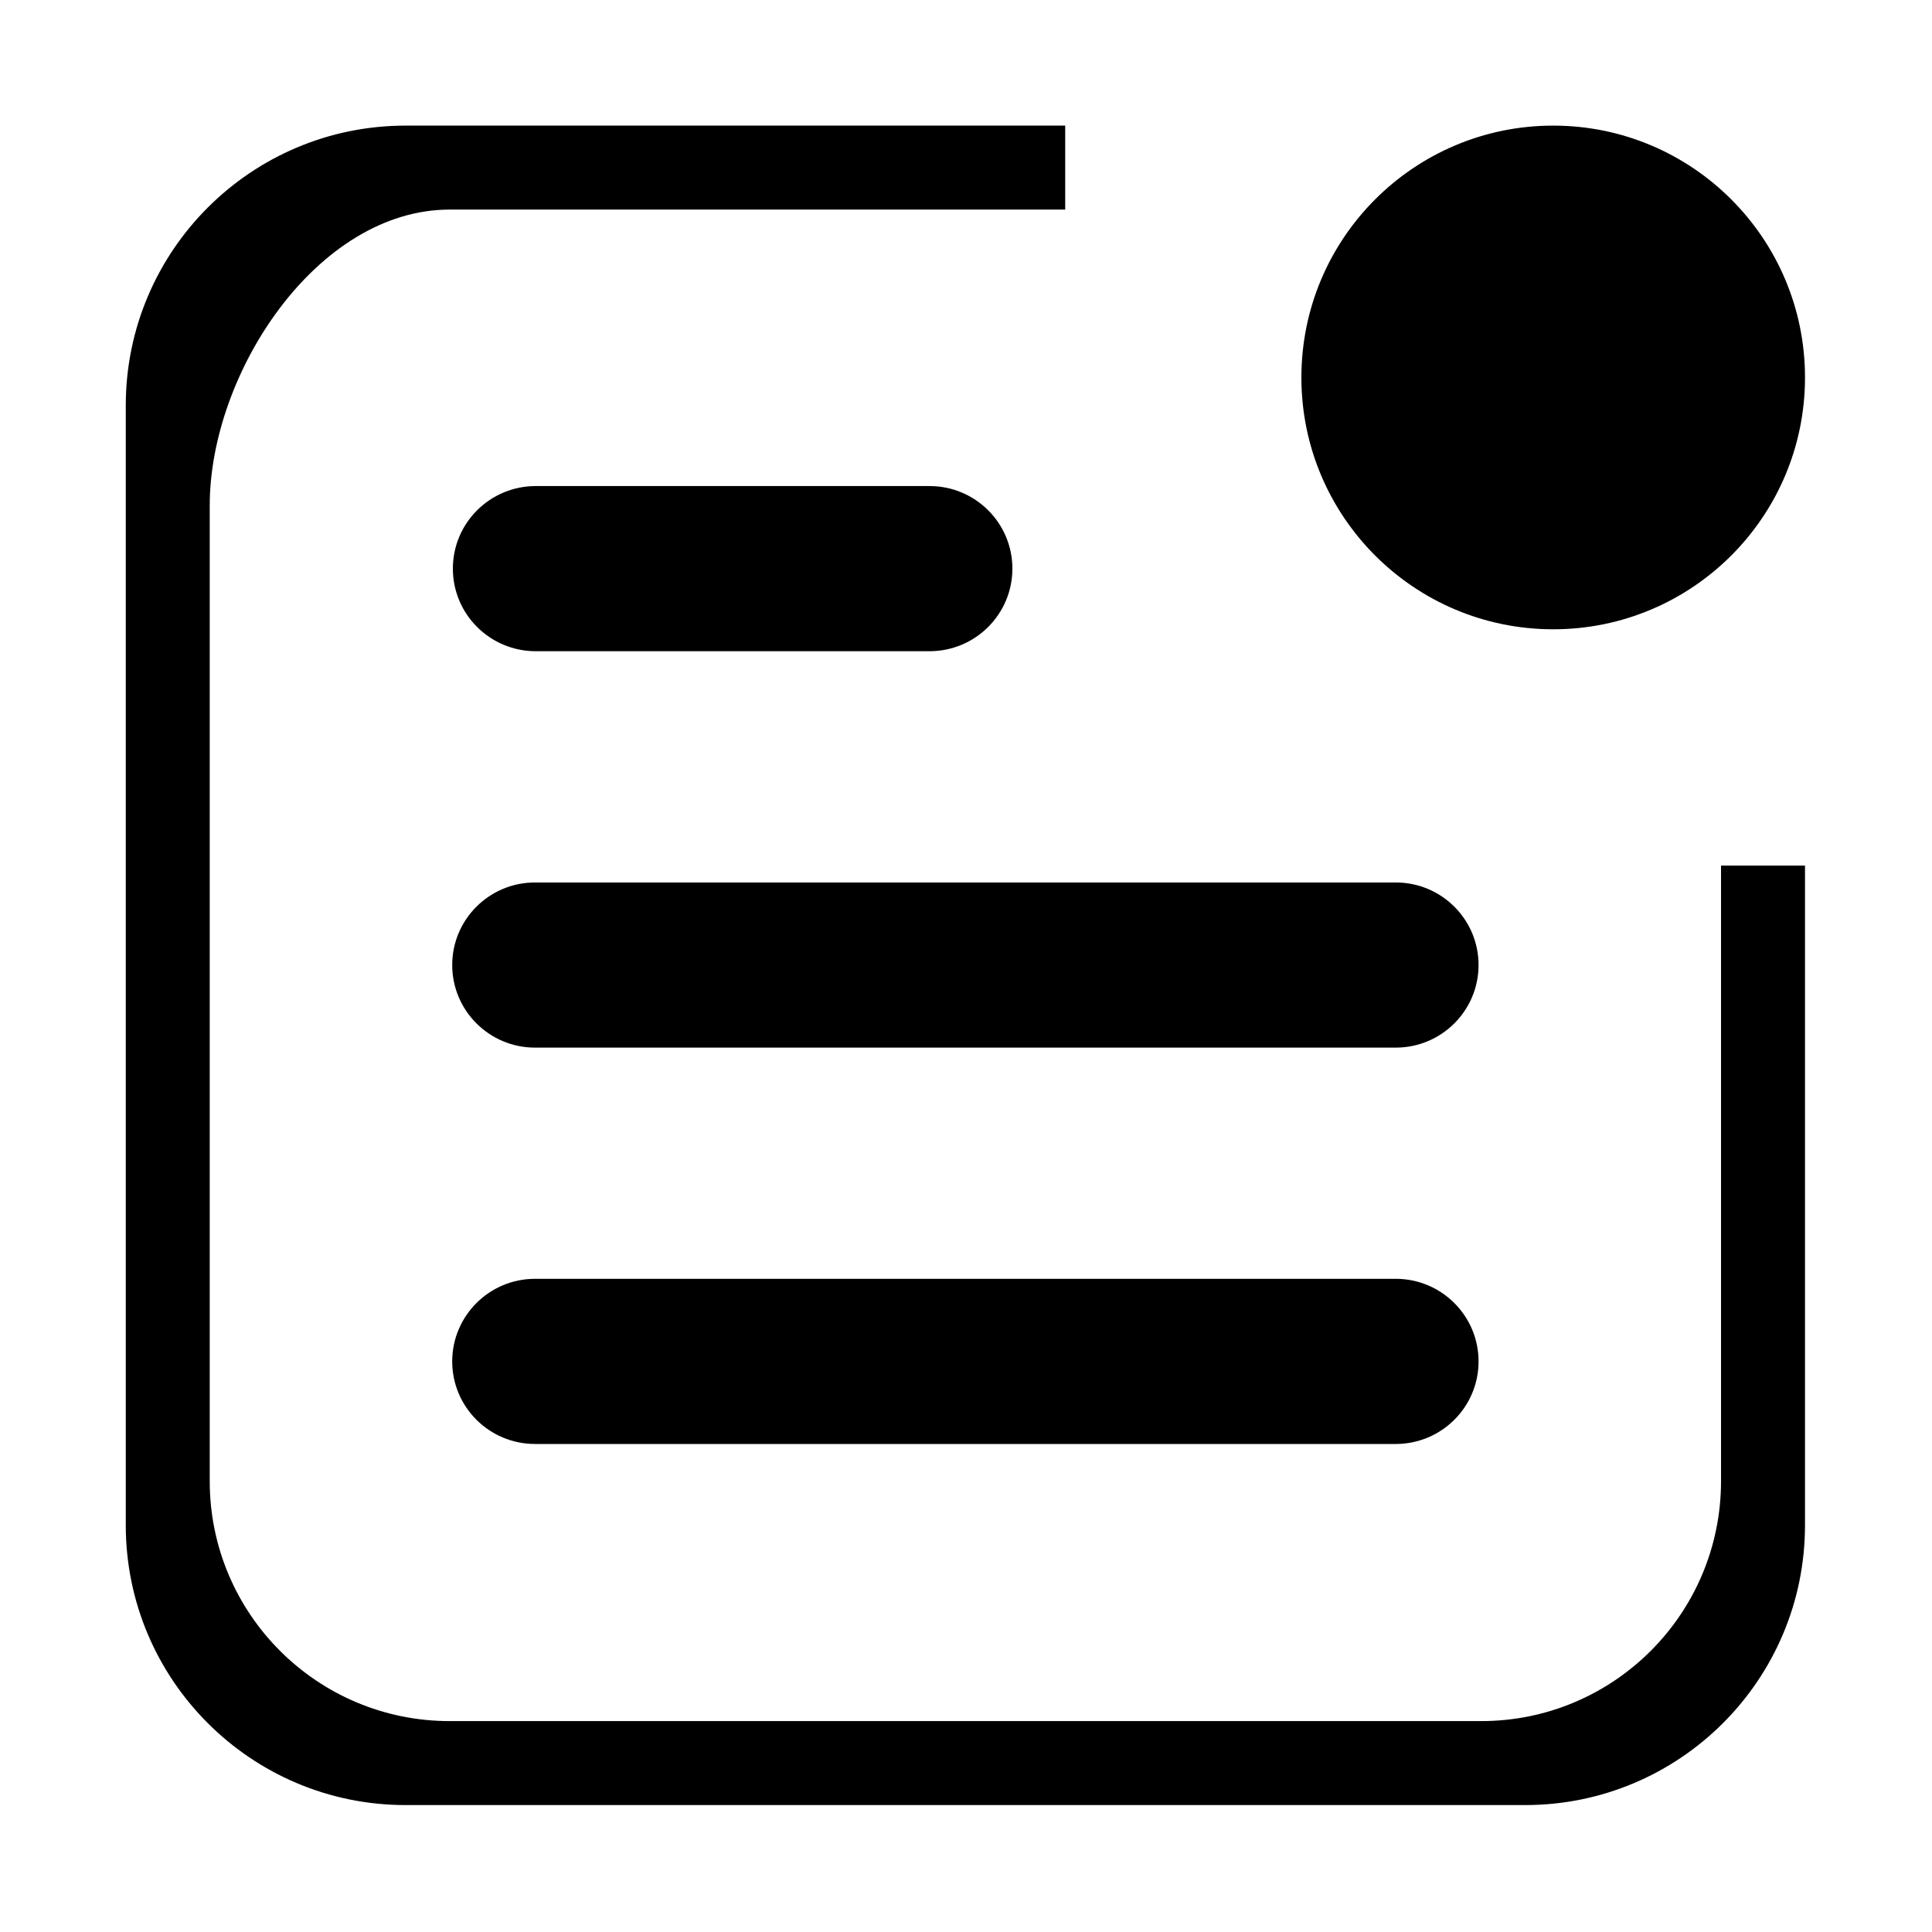
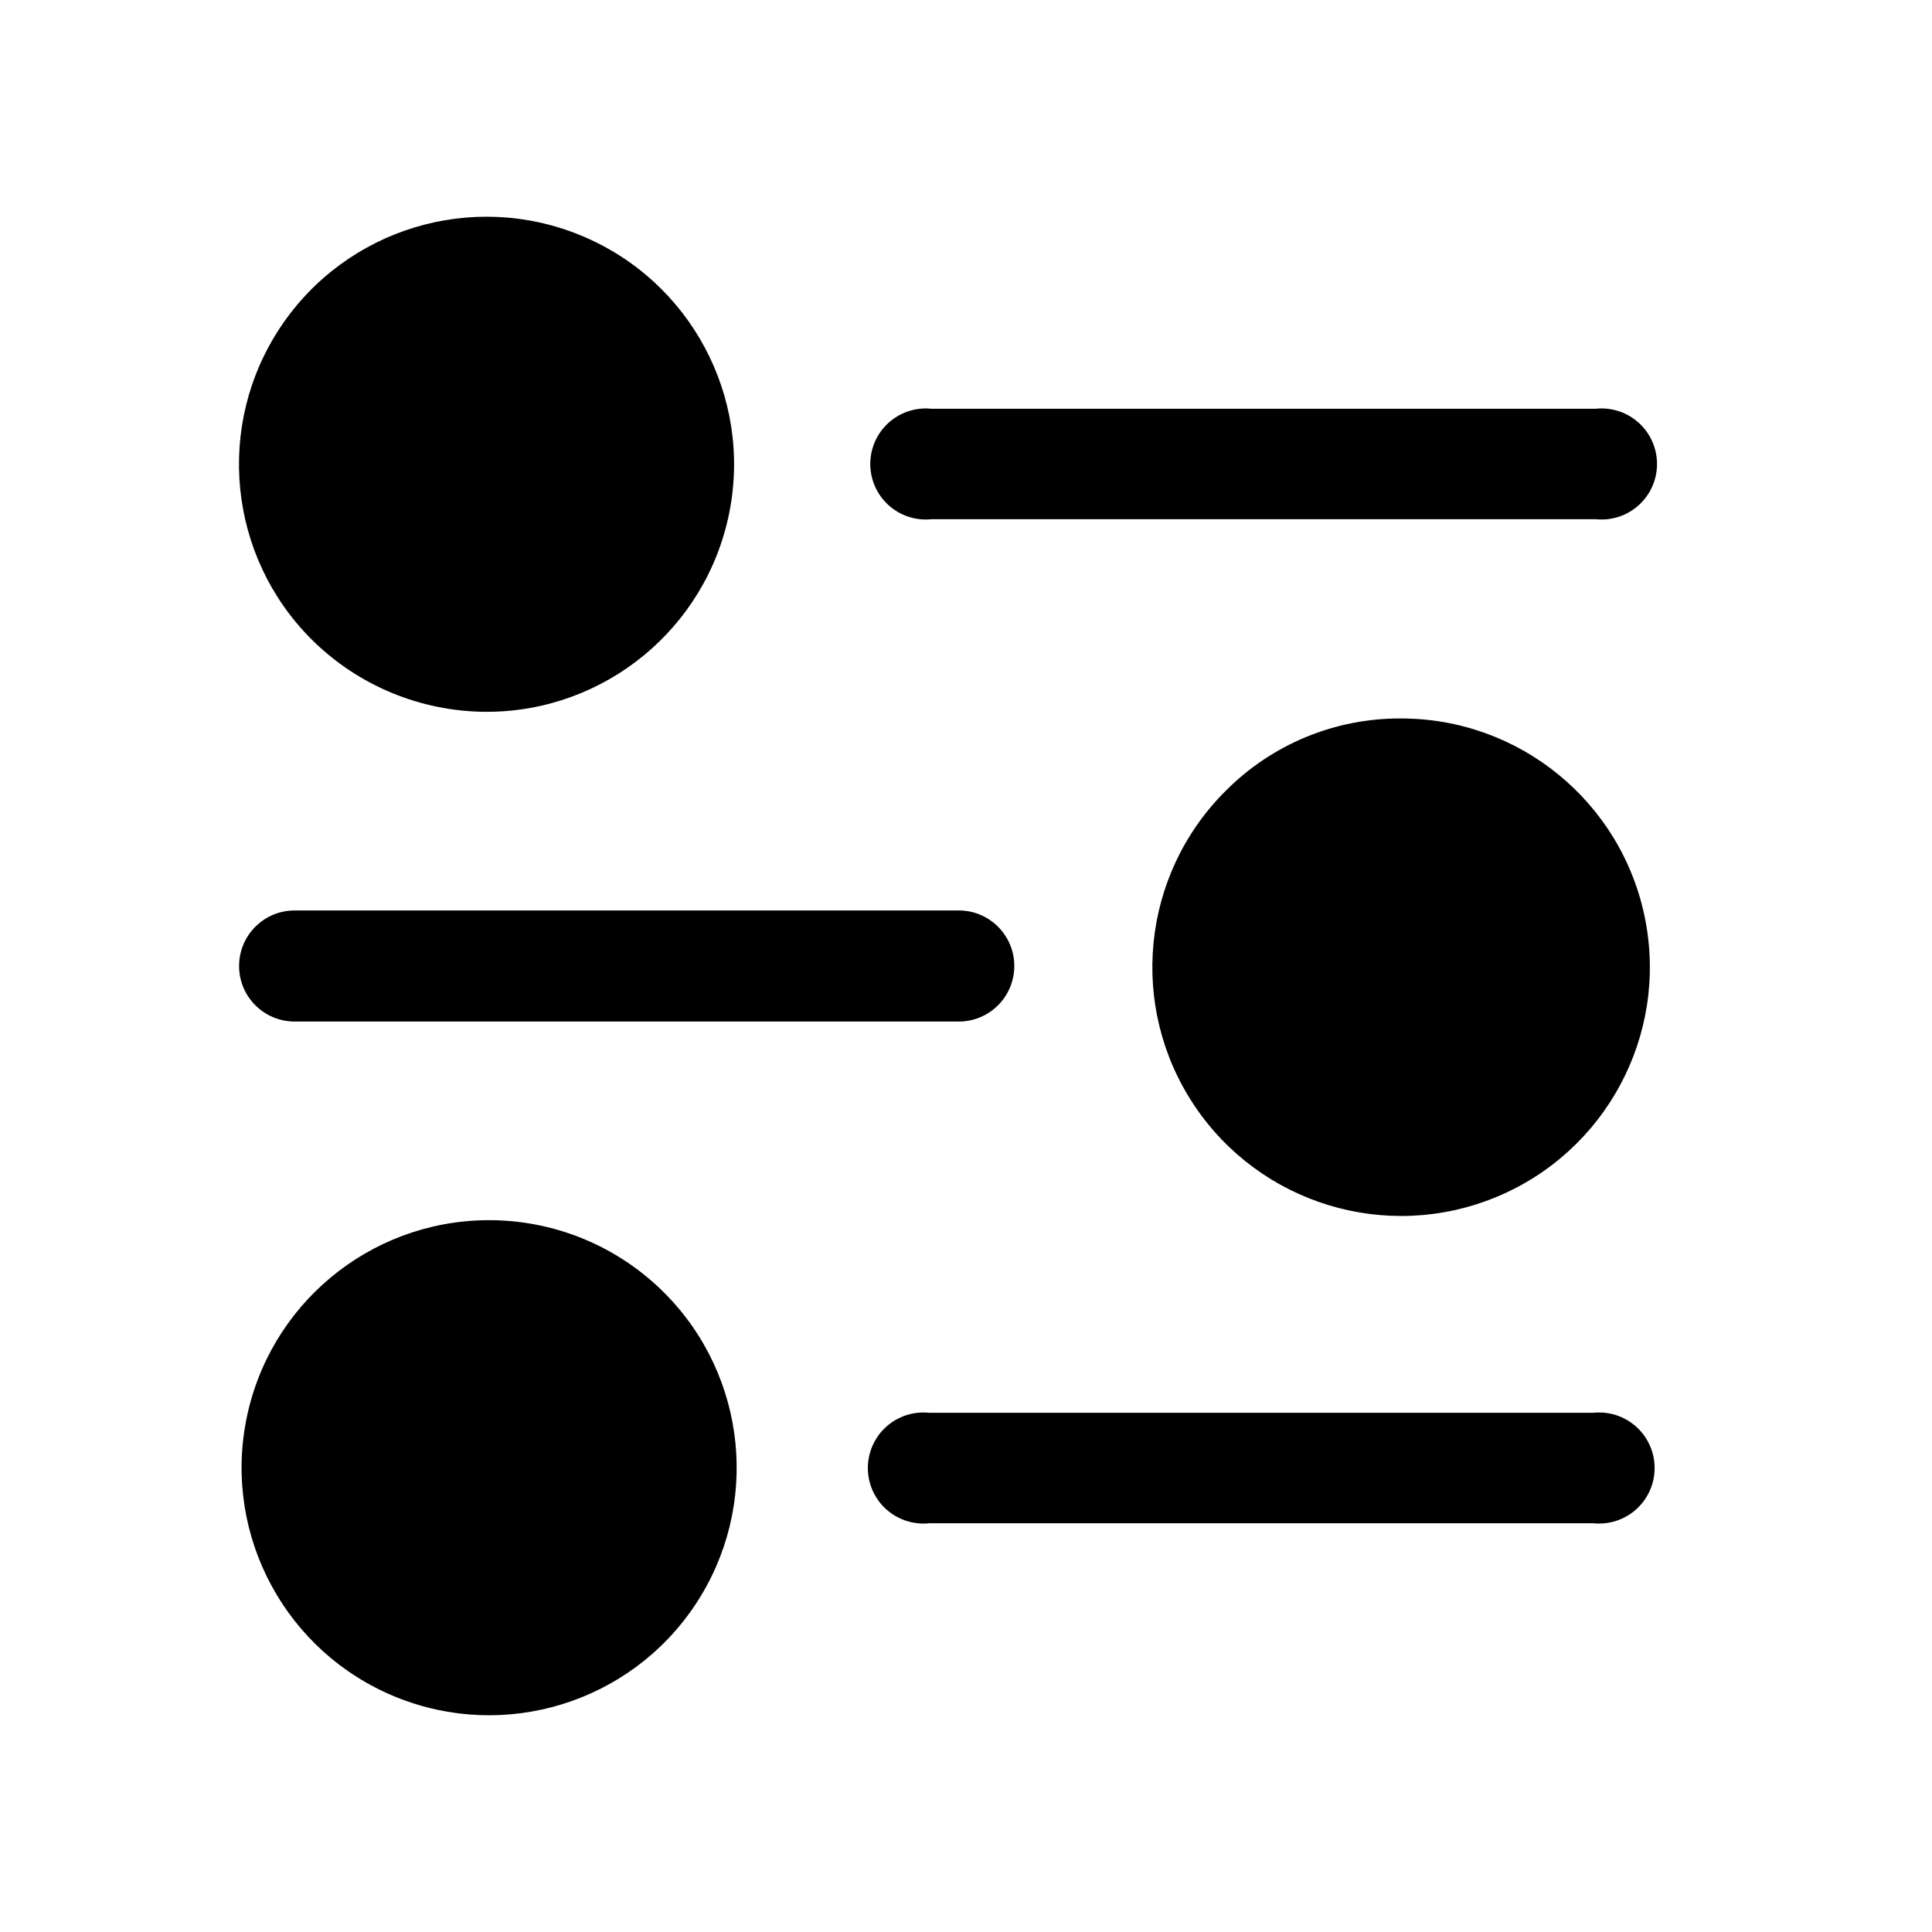
- <svg xmlns="http://www.w3.org/2000/svg" t="1603868657396" class="icon" viewBox="0 0 1024 1024" version="1.1" p-id="12478" width="200" height="200">
+ <svg xmlns="http://www.w3.org/2000/svg" t="1603947041026" class="icon" viewBox="0 0 1024 1024" version="1.1" p-id="9309" width="200" height="200">
  <defs>
    <style type="text/css" />
  </defs>
-   <path d="M739.772 677.799 283.575 677.799c-24.221 0-43.893 19.619-43.893 43.784 0 24.167 19.672 43.755 43.893 43.755L739.772 765.338c24.249 0 43.893-19.587 43.893-43.755C783.664 697.417 764.021 677.799 739.772 677.799zM739.772 467.724 283.575 467.724c-24.221 0-43.893 19.588-43.893 43.755 0 24.165 19.672 43.782 43.893 43.782L739.772 555.26c24.249 0 43.893-19.617 43.893-43.782C783.664 487.312 764.021 467.724 739.772 467.724zM283.951 345.156l208.746 0c24.22 0 43.891-19.588 43.891-43.783 0-24.165-19.671-43.754-43.891-43.754L283.951 257.619c-24.248 0-43.921 19.588-43.921 43.754C240.029 325.568 259.702 345.156 283.951 345.156zM912.183 785.04c0 70.239-56.9 127.178-127.129 127.178L238.32 912.217c-70.227 0-127.158-56.94-127.158-127.178L111.162 267.904c0-70.208 56.931-156.817 127.158-156.817l326.257 0L564.577 66.579 214.998 66.579c-81.934 0-148.337 66.414-148.337 148.357l0 593.431c0 81.944 66.403 148.359 148.337 148.359l593.351 0c81.932 0 148.337-66.415 148.337-148.359L956.686 458.771l-44.504 0L912.183 785.04zM823.239 333.535c73.704 0 133.447-59.748 133.447-133.464 0-73.714-59.744-133.492-133.447-133.492-73.734 0-133.474 59.778-133.474 133.492C689.766 273.788 749.506 333.535 823.239 333.535z" p-id="12479" />
+   <path d="M257.92 377.28a131.2 131.2 0 1 0-92.8-38.4 131.84 131.84 0 0 0 92.8 38.4zM493.76 275.2h352a29.44 29.44 0 1 0 0-58.56h-352a29.44 29.44 0 1 0 0 58.56zM257.92 646.72a131.2 131.2 0 1 0 94.08 38.4 131.2 131.2 0 0 0-94.08-38.4zM844.48 748.8h-352a29.44 29.44 0 1 0 0 58.56h352a29.44 29.44 0 1 0 0-58.56zM742.4 380.8a129.92 129.92 0 0 0-92.8 38.4 131.84 131.84 0 1 0 92.8-38.4zM156.16 541.44h352a29.44 29.44 0 0 0 0-58.88h-352a29.44 29.44 0 0 0 0 58.88z" p-id="9310" />
</svg>
